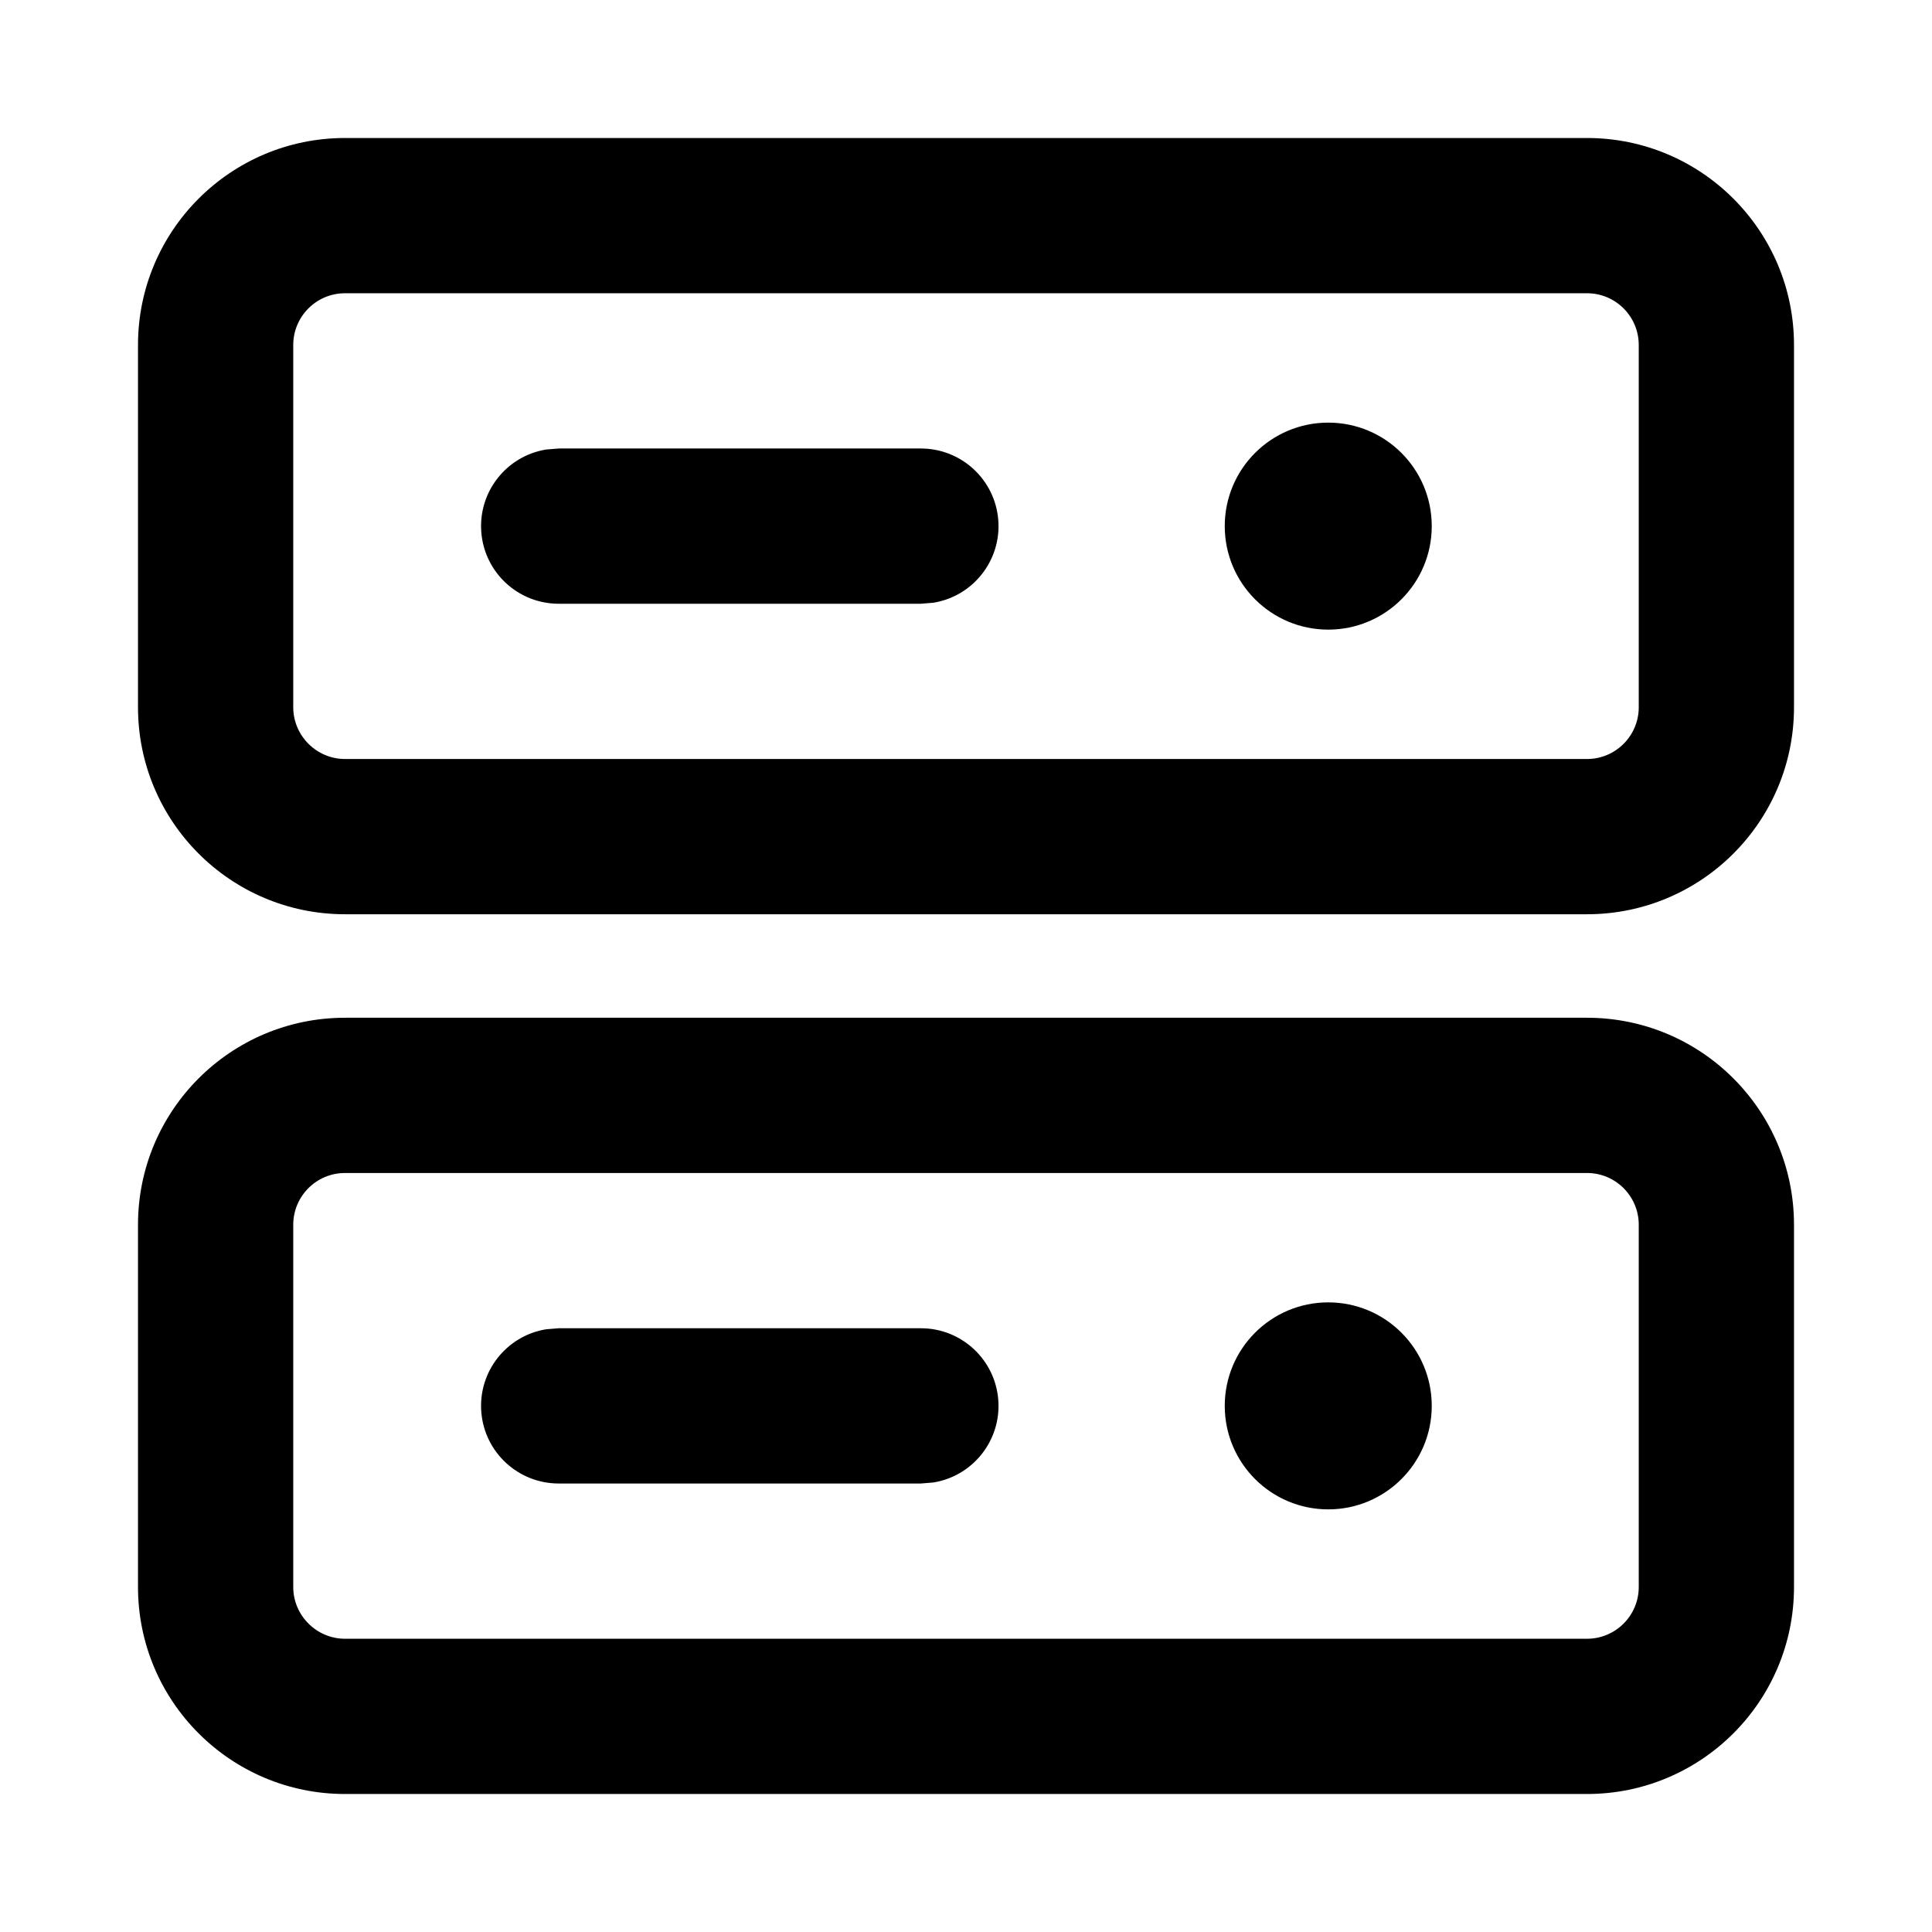
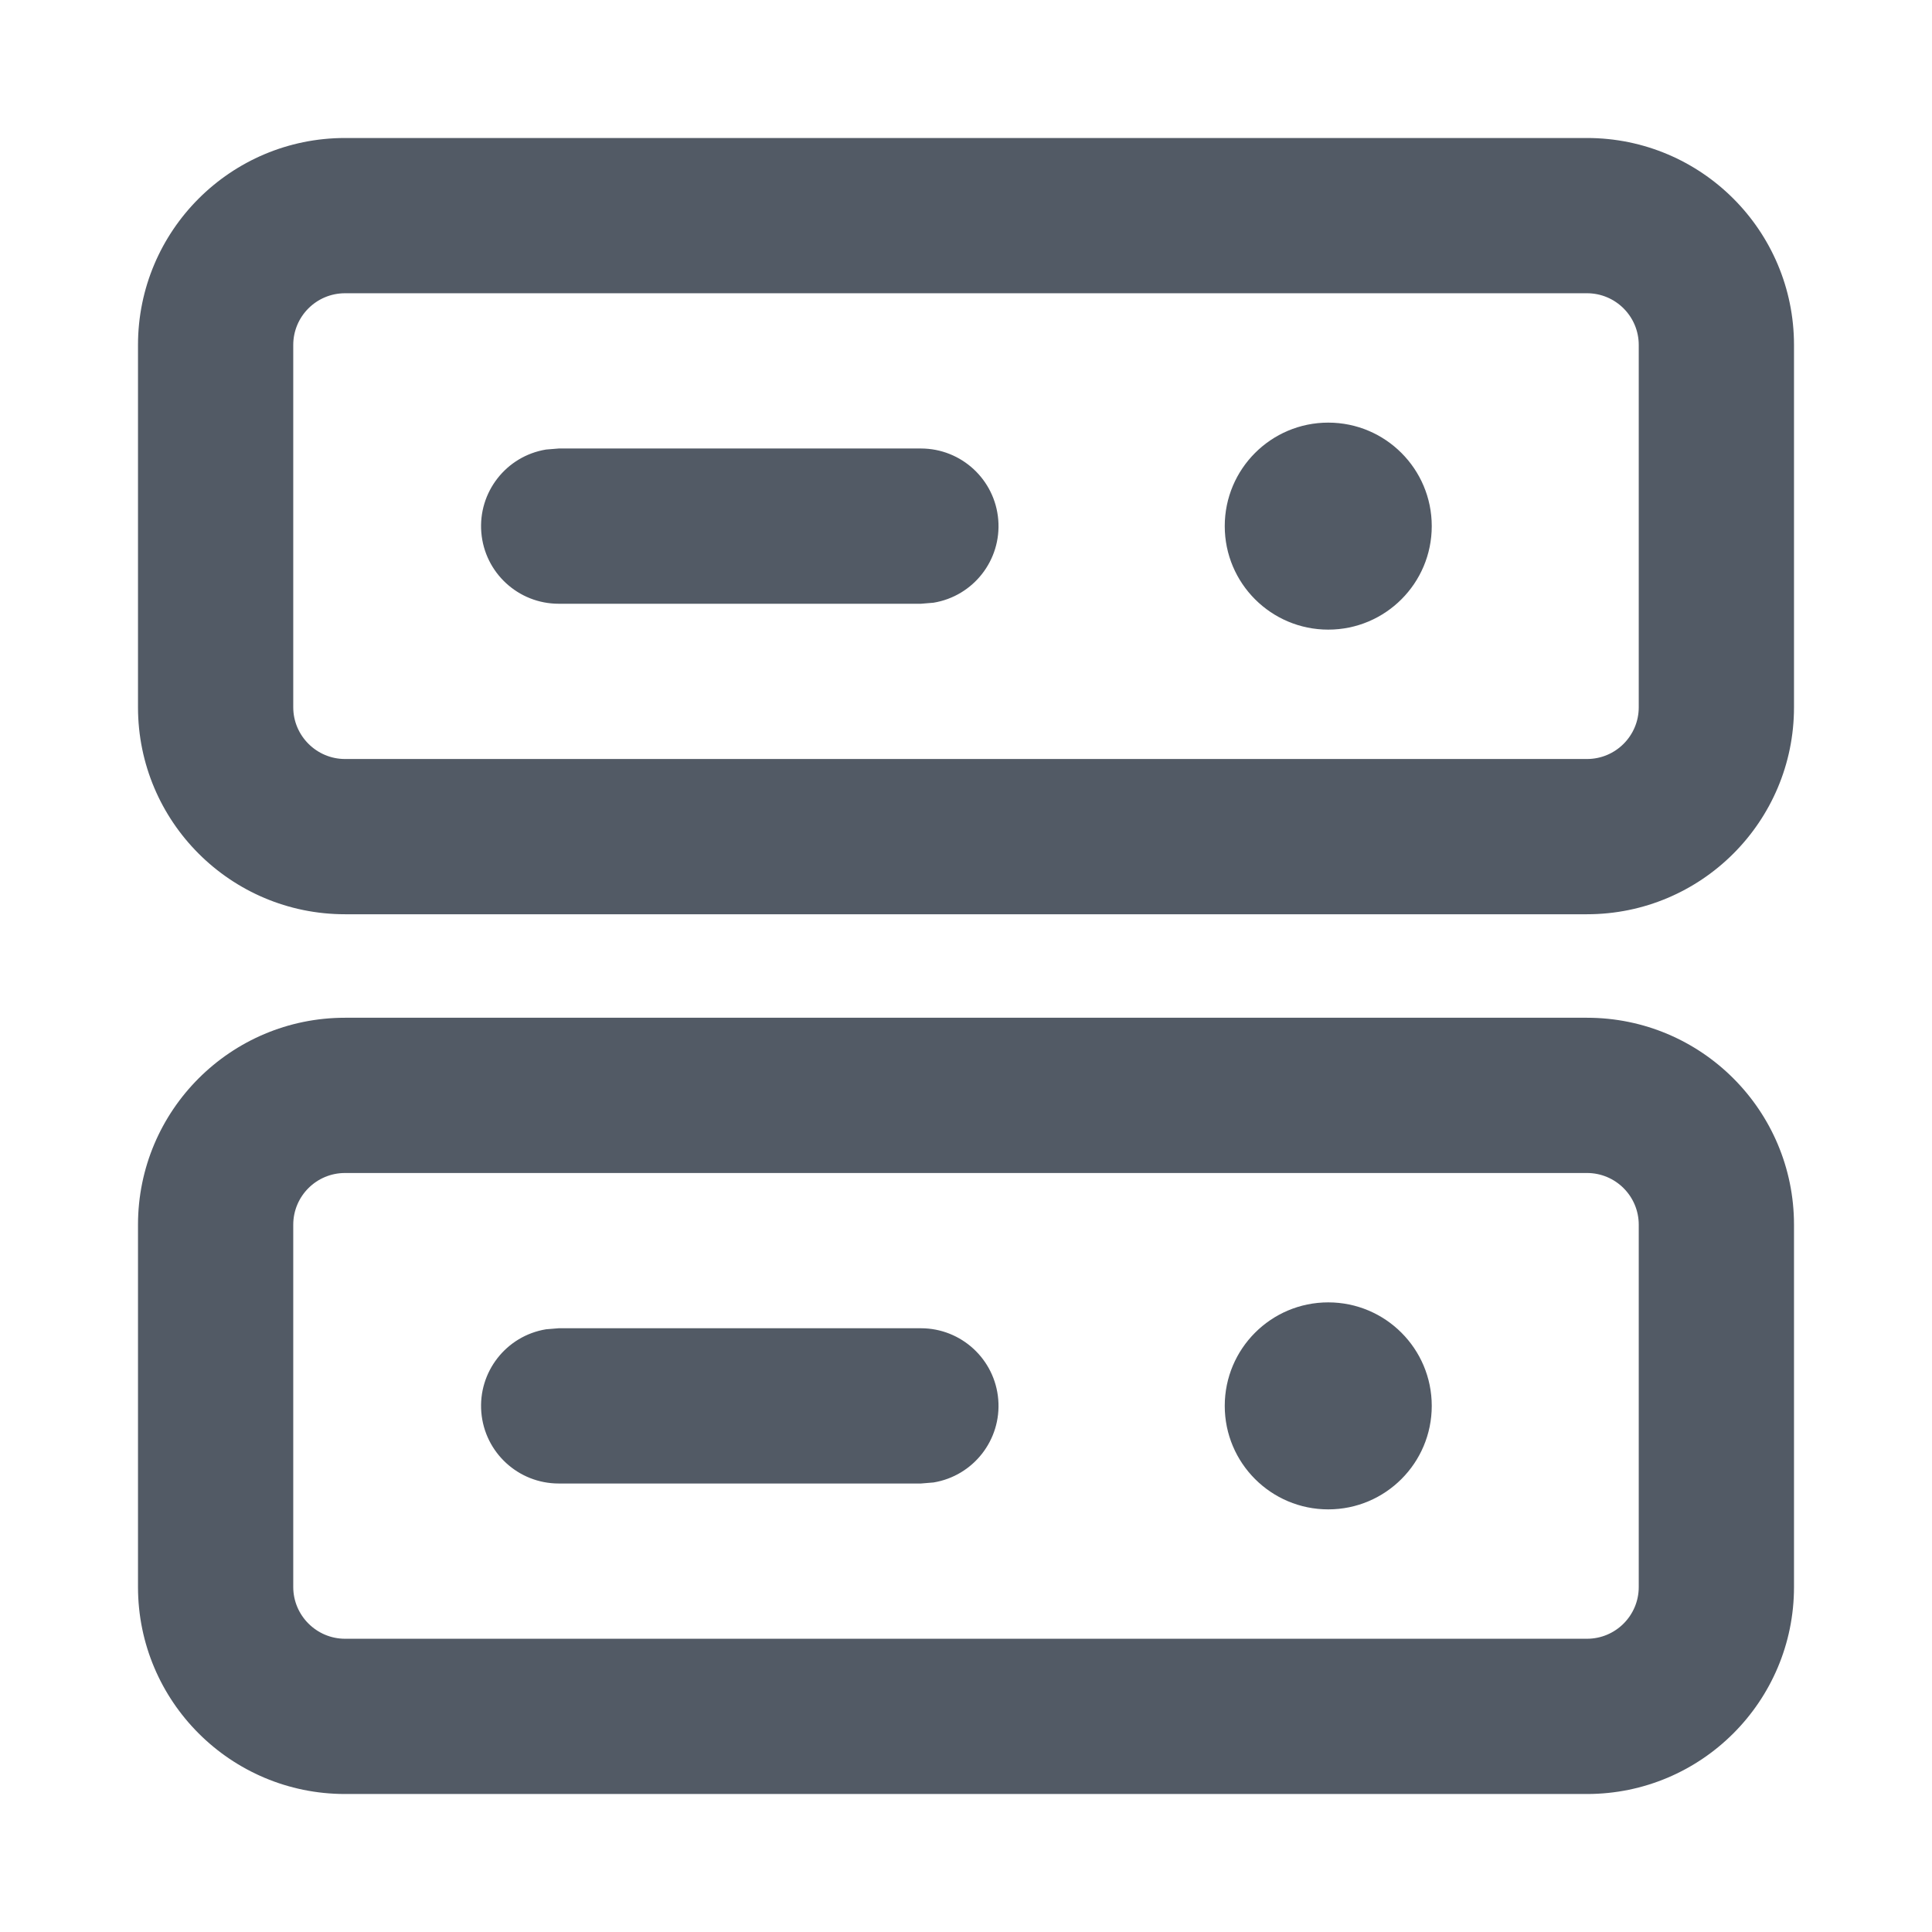
- <svg xmlns="http://www.w3.org/2000/svg" t="1741687618191" class="icon" viewBox="0 0 1024 1024" version="1.1" p-id="16828" width="200" height="200">
+ <svg xmlns="http://www.w3.org/2000/svg" t="1741687618191" fill="#525A65" class="icon" viewBox="0 0 1024 1024" version="1.1" p-id="16828" width="200" height="200">
  <path d="M841.143 539.429A109.714 109.714 0 0 1 950.857 649.143v192a109.714 109.714 0 0 1-109.714 109.714H182.857a109.714 109.714 0 0 1-109.714-109.714V649.143a109.714 109.714 0 0 1 109.714-109.714z m-1e-8 82.286H182.857a27.429 27.429 0 0 0-27.429 27.429v192c0 15.086 12.343 27.429 27.429 27.429h658.286a27.429 27.429 0 0 0 27.429-27.429V649.143a27.429 27.429 0 0 0-27.429-27.429z m-137.143 68.571a54.857 54.857 0 1 1 0 109.714 54.857 54.857 0 0 1 0-109.714z m-215.863 13.714a41.143 41.143 0 0 1 6.651 81.737L488.137 786.286h-192a41.143 41.143 0 0 1-6.72-81.737l6.72-0.549h192zM841.143 73.143a109.714 109.714 0 0 1 109.714 109.714V374.857a109.714 109.714 0 0 1-109.714 109.714H182.857A109.714 109.714 0 0 1 73.143 374.857V182.857A109.714 109.714 0 0 1 182.857 73.143z m-1e-8 82.286H182.857a27.429 27.429 0 0 0-27.429 27.429V374.857c0 15.086 12.343 27.429 27.429 27.429h658.286a27.429 27.429 0 0 0 27.429-27.429V182.857a27.429 27.429 0 0 0-27.429-27.429z m-137.143 68.571a54.857 54.857 0 1 1 0 109.714 54.857 54.857 0 0 1 0-109.714zM488.137 237.714a41.143 41.143 0 0 1 6.651 81.737l-6.651 0.549h-192a41.143 41.143 0 0 1-6.72-81.737L296.137 237.714h192z" p-id="16829" />
</svg>
